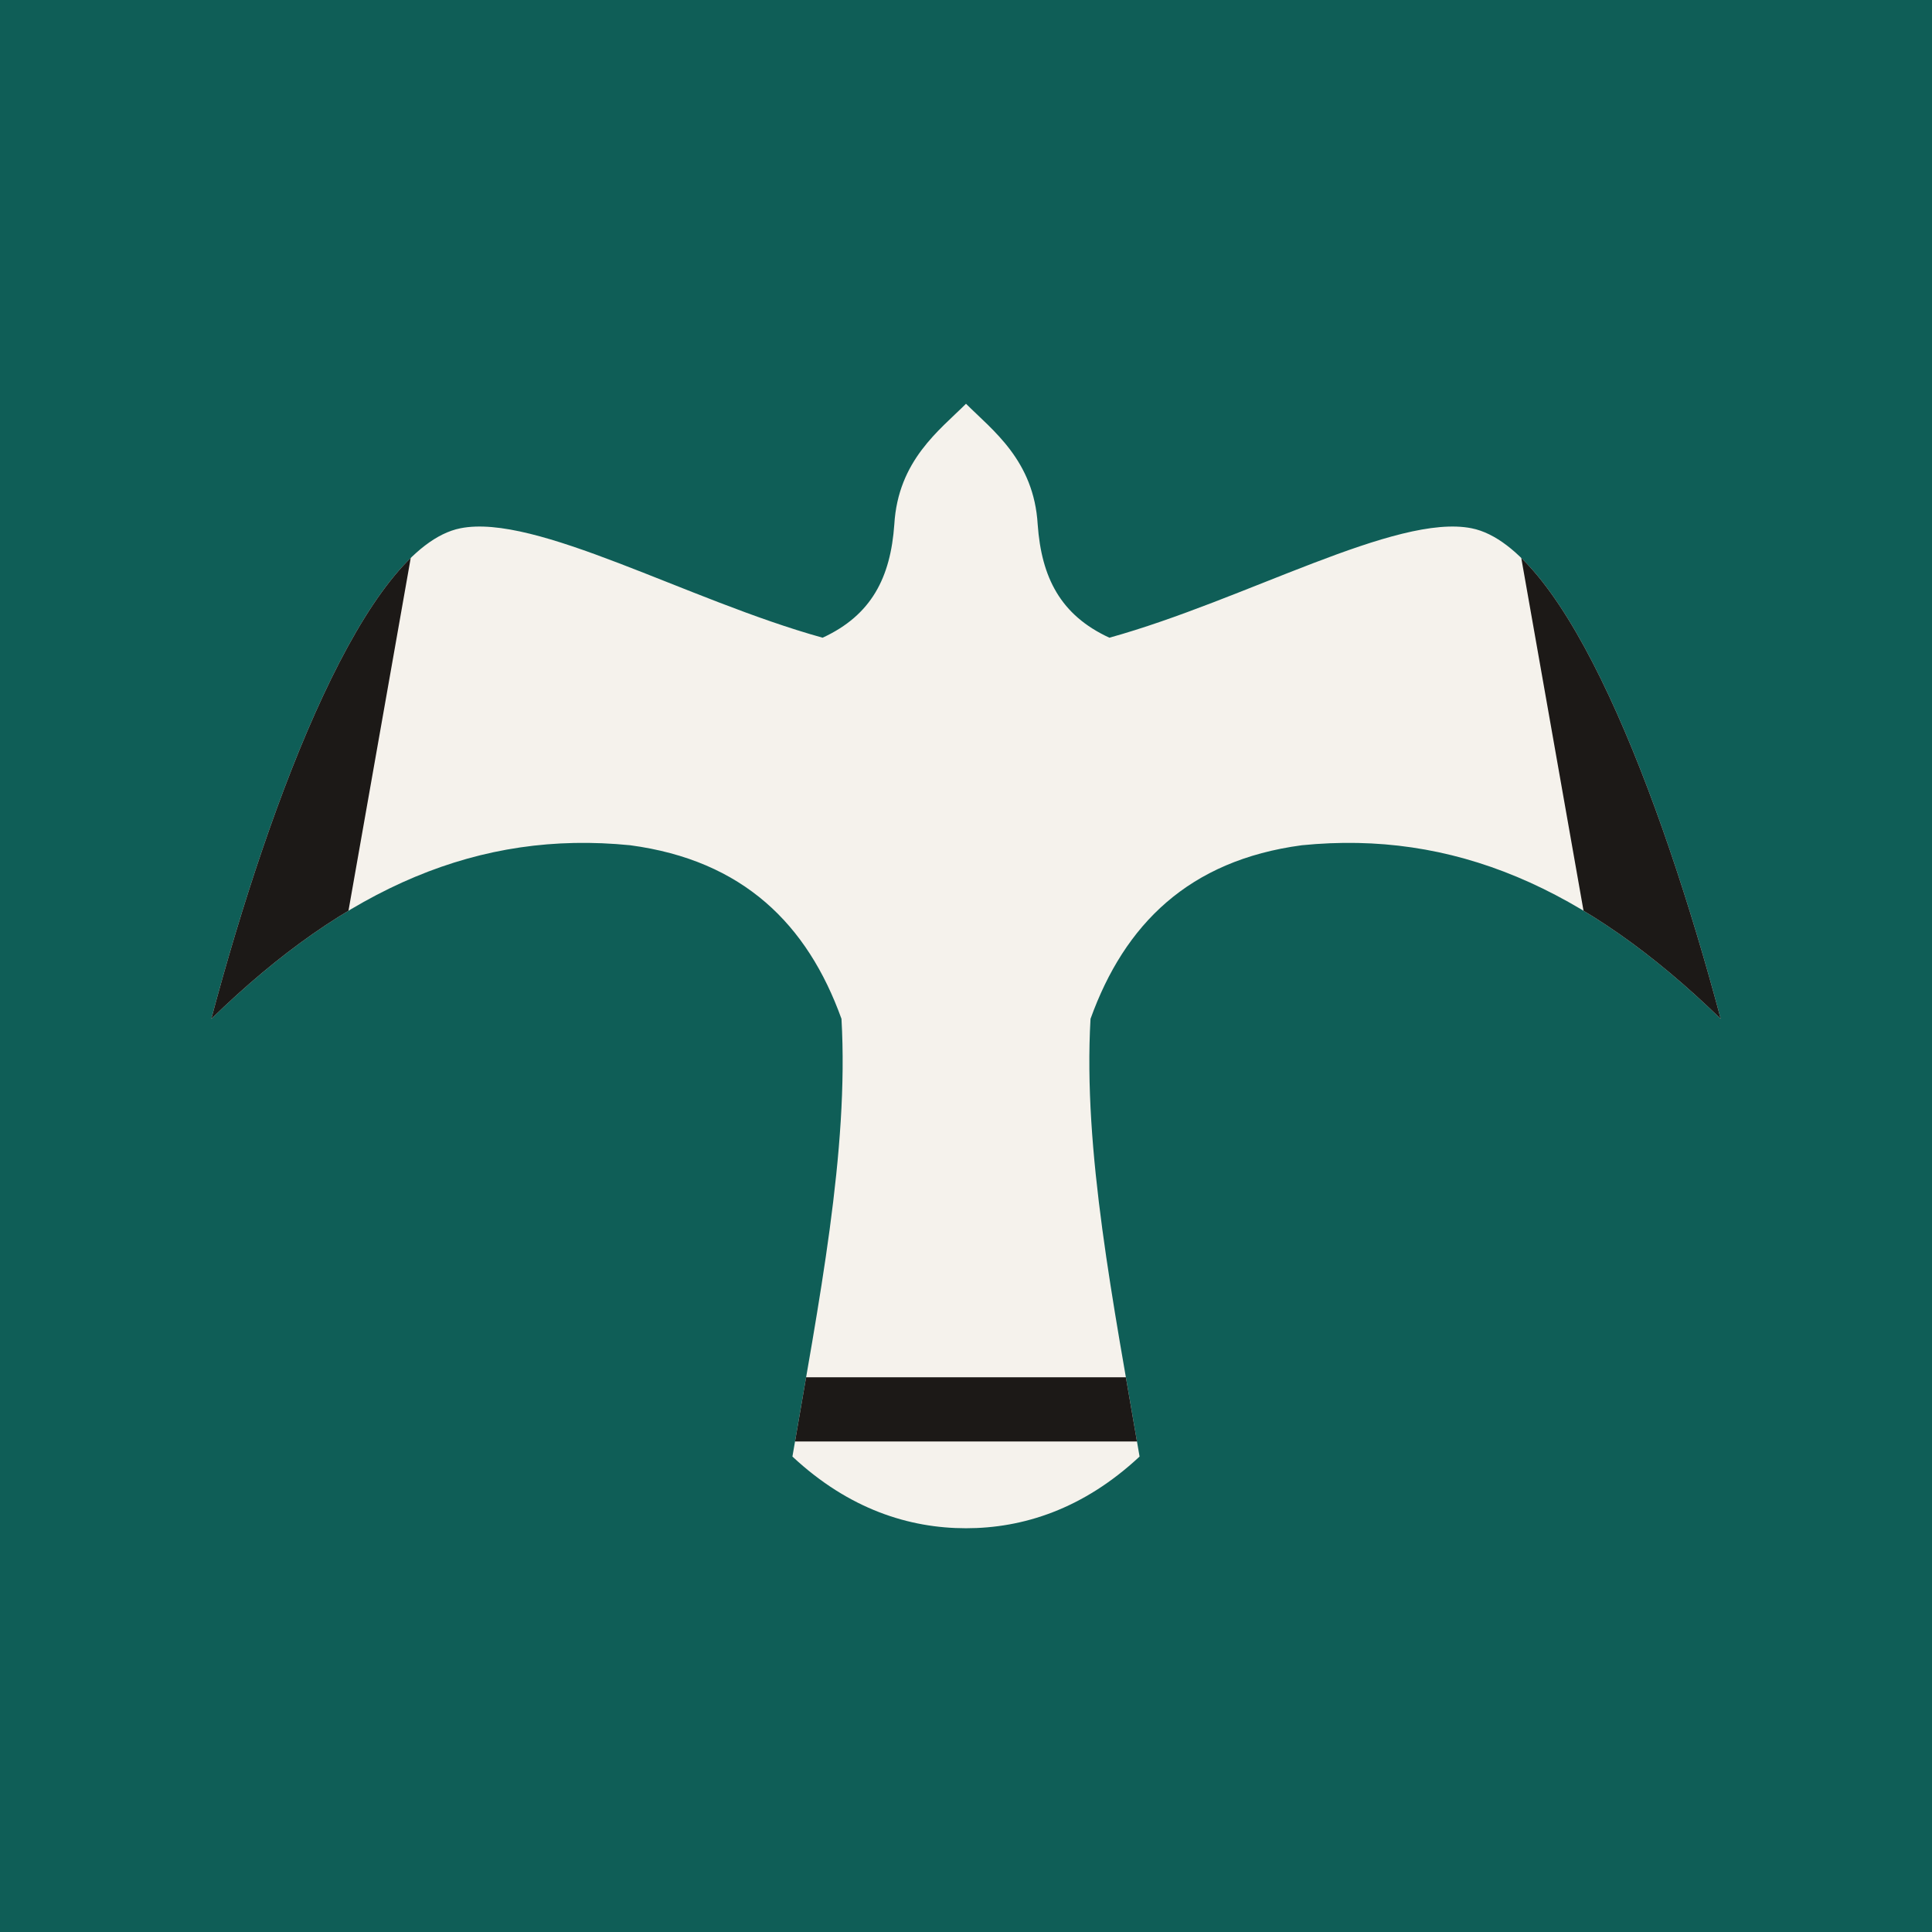
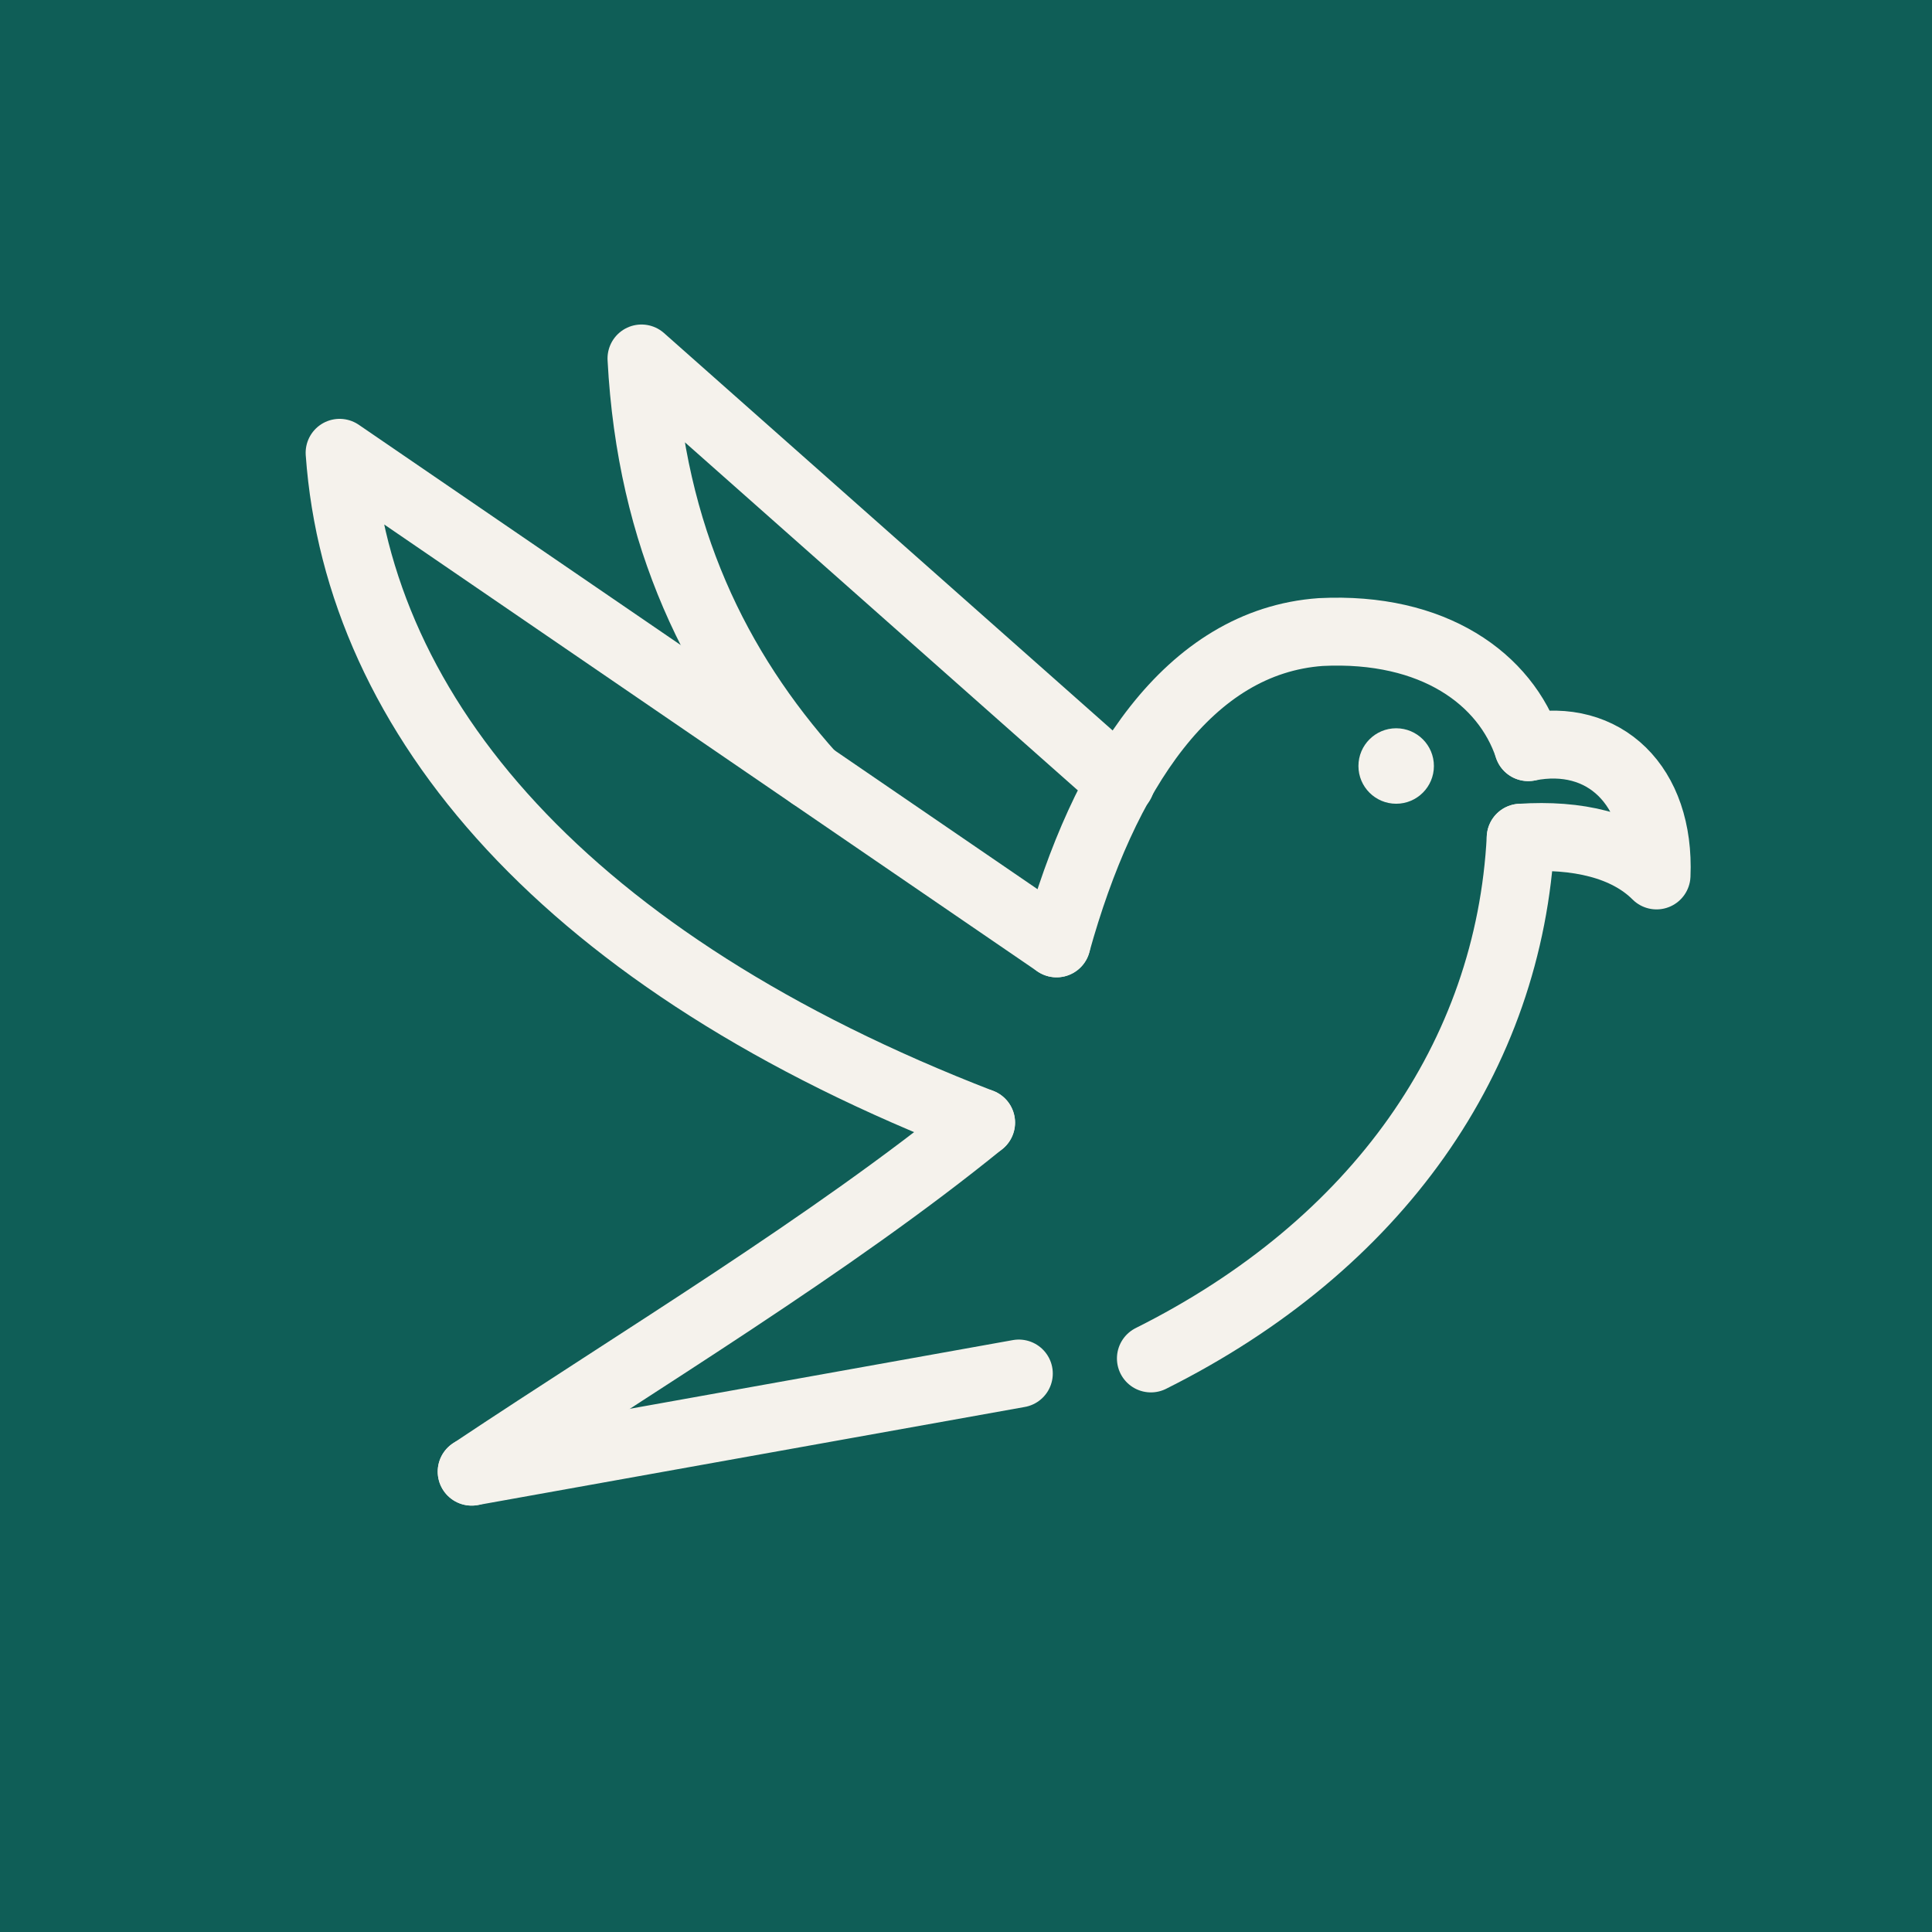
<svg xmlns="http://www.w3.org/2000/svg" viewBox="0 0 1024 1024">
-   <defs>
-     <path id="bird" d="M512 214       C526 228 548 244 550 278       C552 306 562 326 588 338       C660 318 740 272 780 280       C830 290 880 420 912 540       C840 470 770 440 690 448       C630 456 596 490 578 540       C574 610 590 690 604 772       C574 800 542 810 512 810       C482 810 450 800 420 772       C434 690 450 610 446 540       C428 490 394 456 334 448       C254 440 184 470 112 540       C144 420 194 290 244 280       C284 272 364 318 436 338       C462 326 472 306 474 278       C476 244 498 228 512 214 Z" />
-     <clipPath id="clip">
-       <use href="#bird" />
-     </clipPath>
-   </defs>
  <rect width="1024" height="1024" fill="#0f5e57" />
-   <use href="#bird" fill="#f5f2ec" />
-   <g clip-path="url(#clip)" fill="#1c1917">
-     <path d="M800 260 L960 260 L960 600 L860 600 Z" />
-     <path d="M224 260 L64 260 L64 600 L164 600 Z" />
-     <rect x="380" y="730" width="264" height="34" />
+   <g id="bird" transform="translate(0 40)" fill="none" stroke="#f5f2ec" stroke-width="36" stroke-linecap="round" stroke-linejoin="round">
+     <path d="M594 375 L340 150 C345 245 380 315 430 371" />
+     <path d="M560 460 L180 200 C190 340 300 470 520 555" />
+     <path d="M560 460 C585 370 630 300 700 295 C760 292 798 320 810 356" />
+     <path d="M810 356 C850 348 880 376 878 424 C862 408 836 402 806 404" />
+     <circle cx="740" cy="366" r="20" fill="#f5f2ec" stroke="none" />
+     <path d="M806 404 C800 520 730 620 610 680" />
+     <path d="M520 555 C440 620 340 680 250 740" />
+     <path d="M250 740 L540 688" />
  </g>
</svg>
